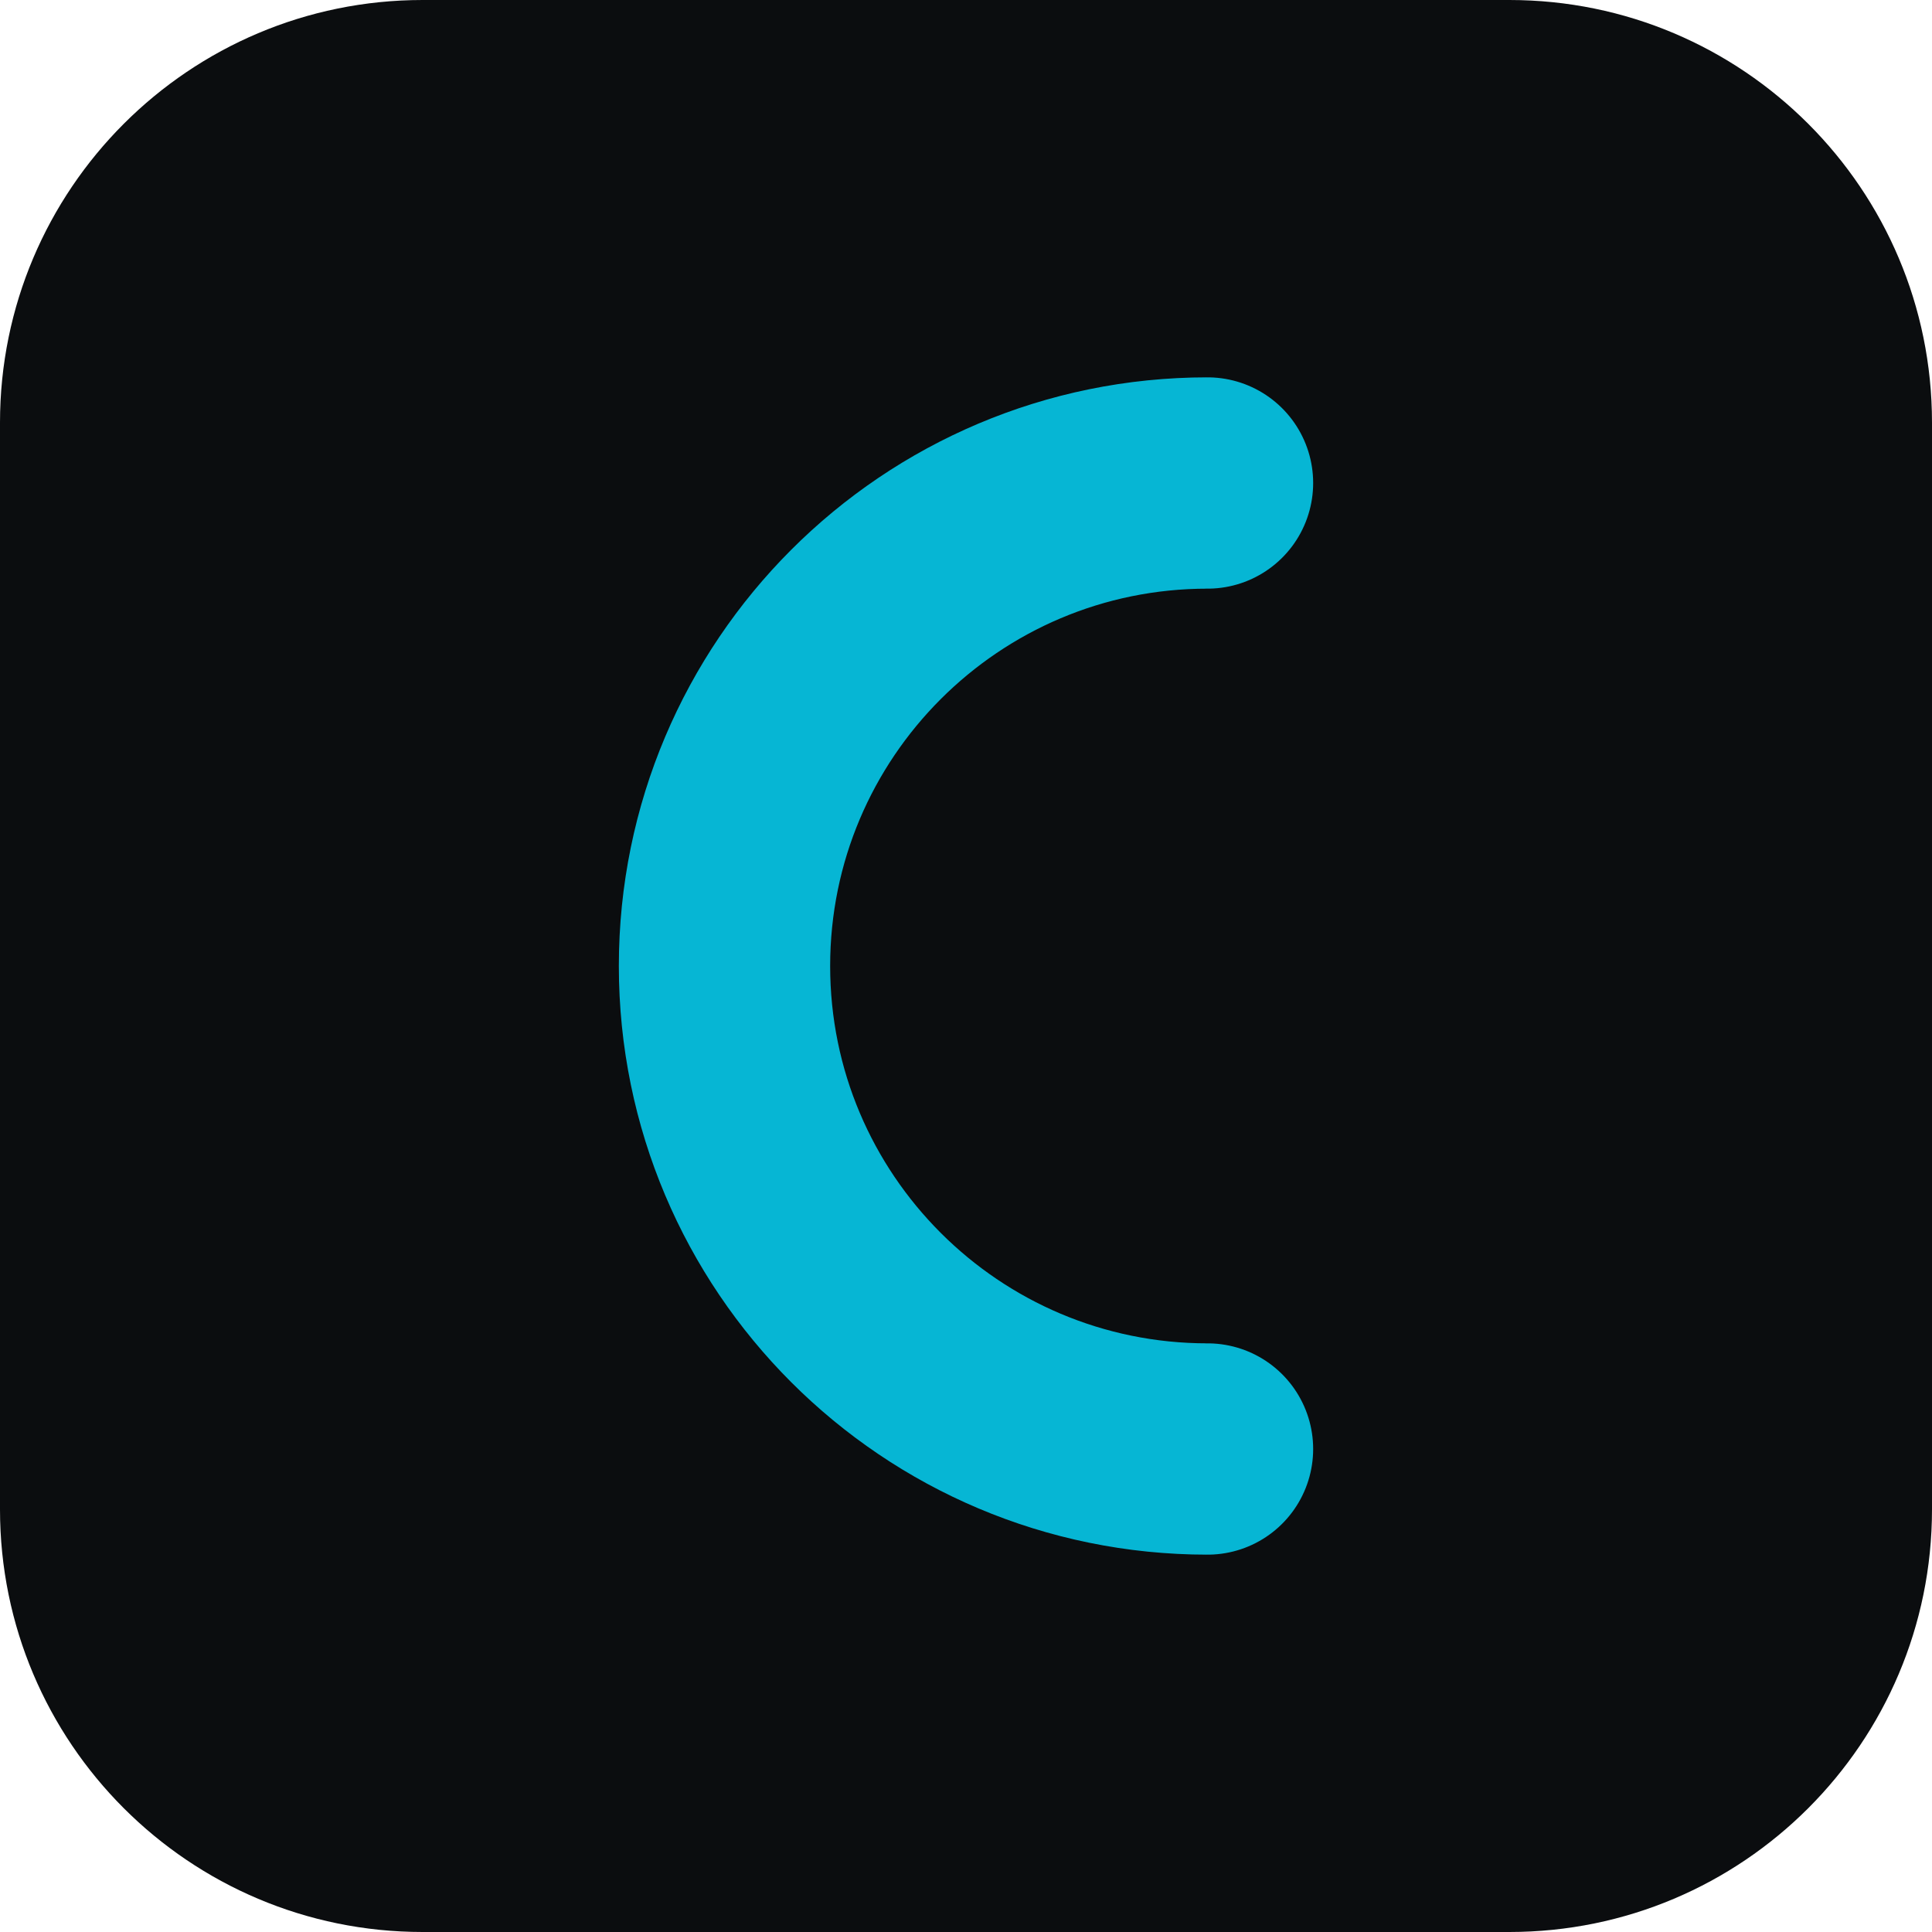
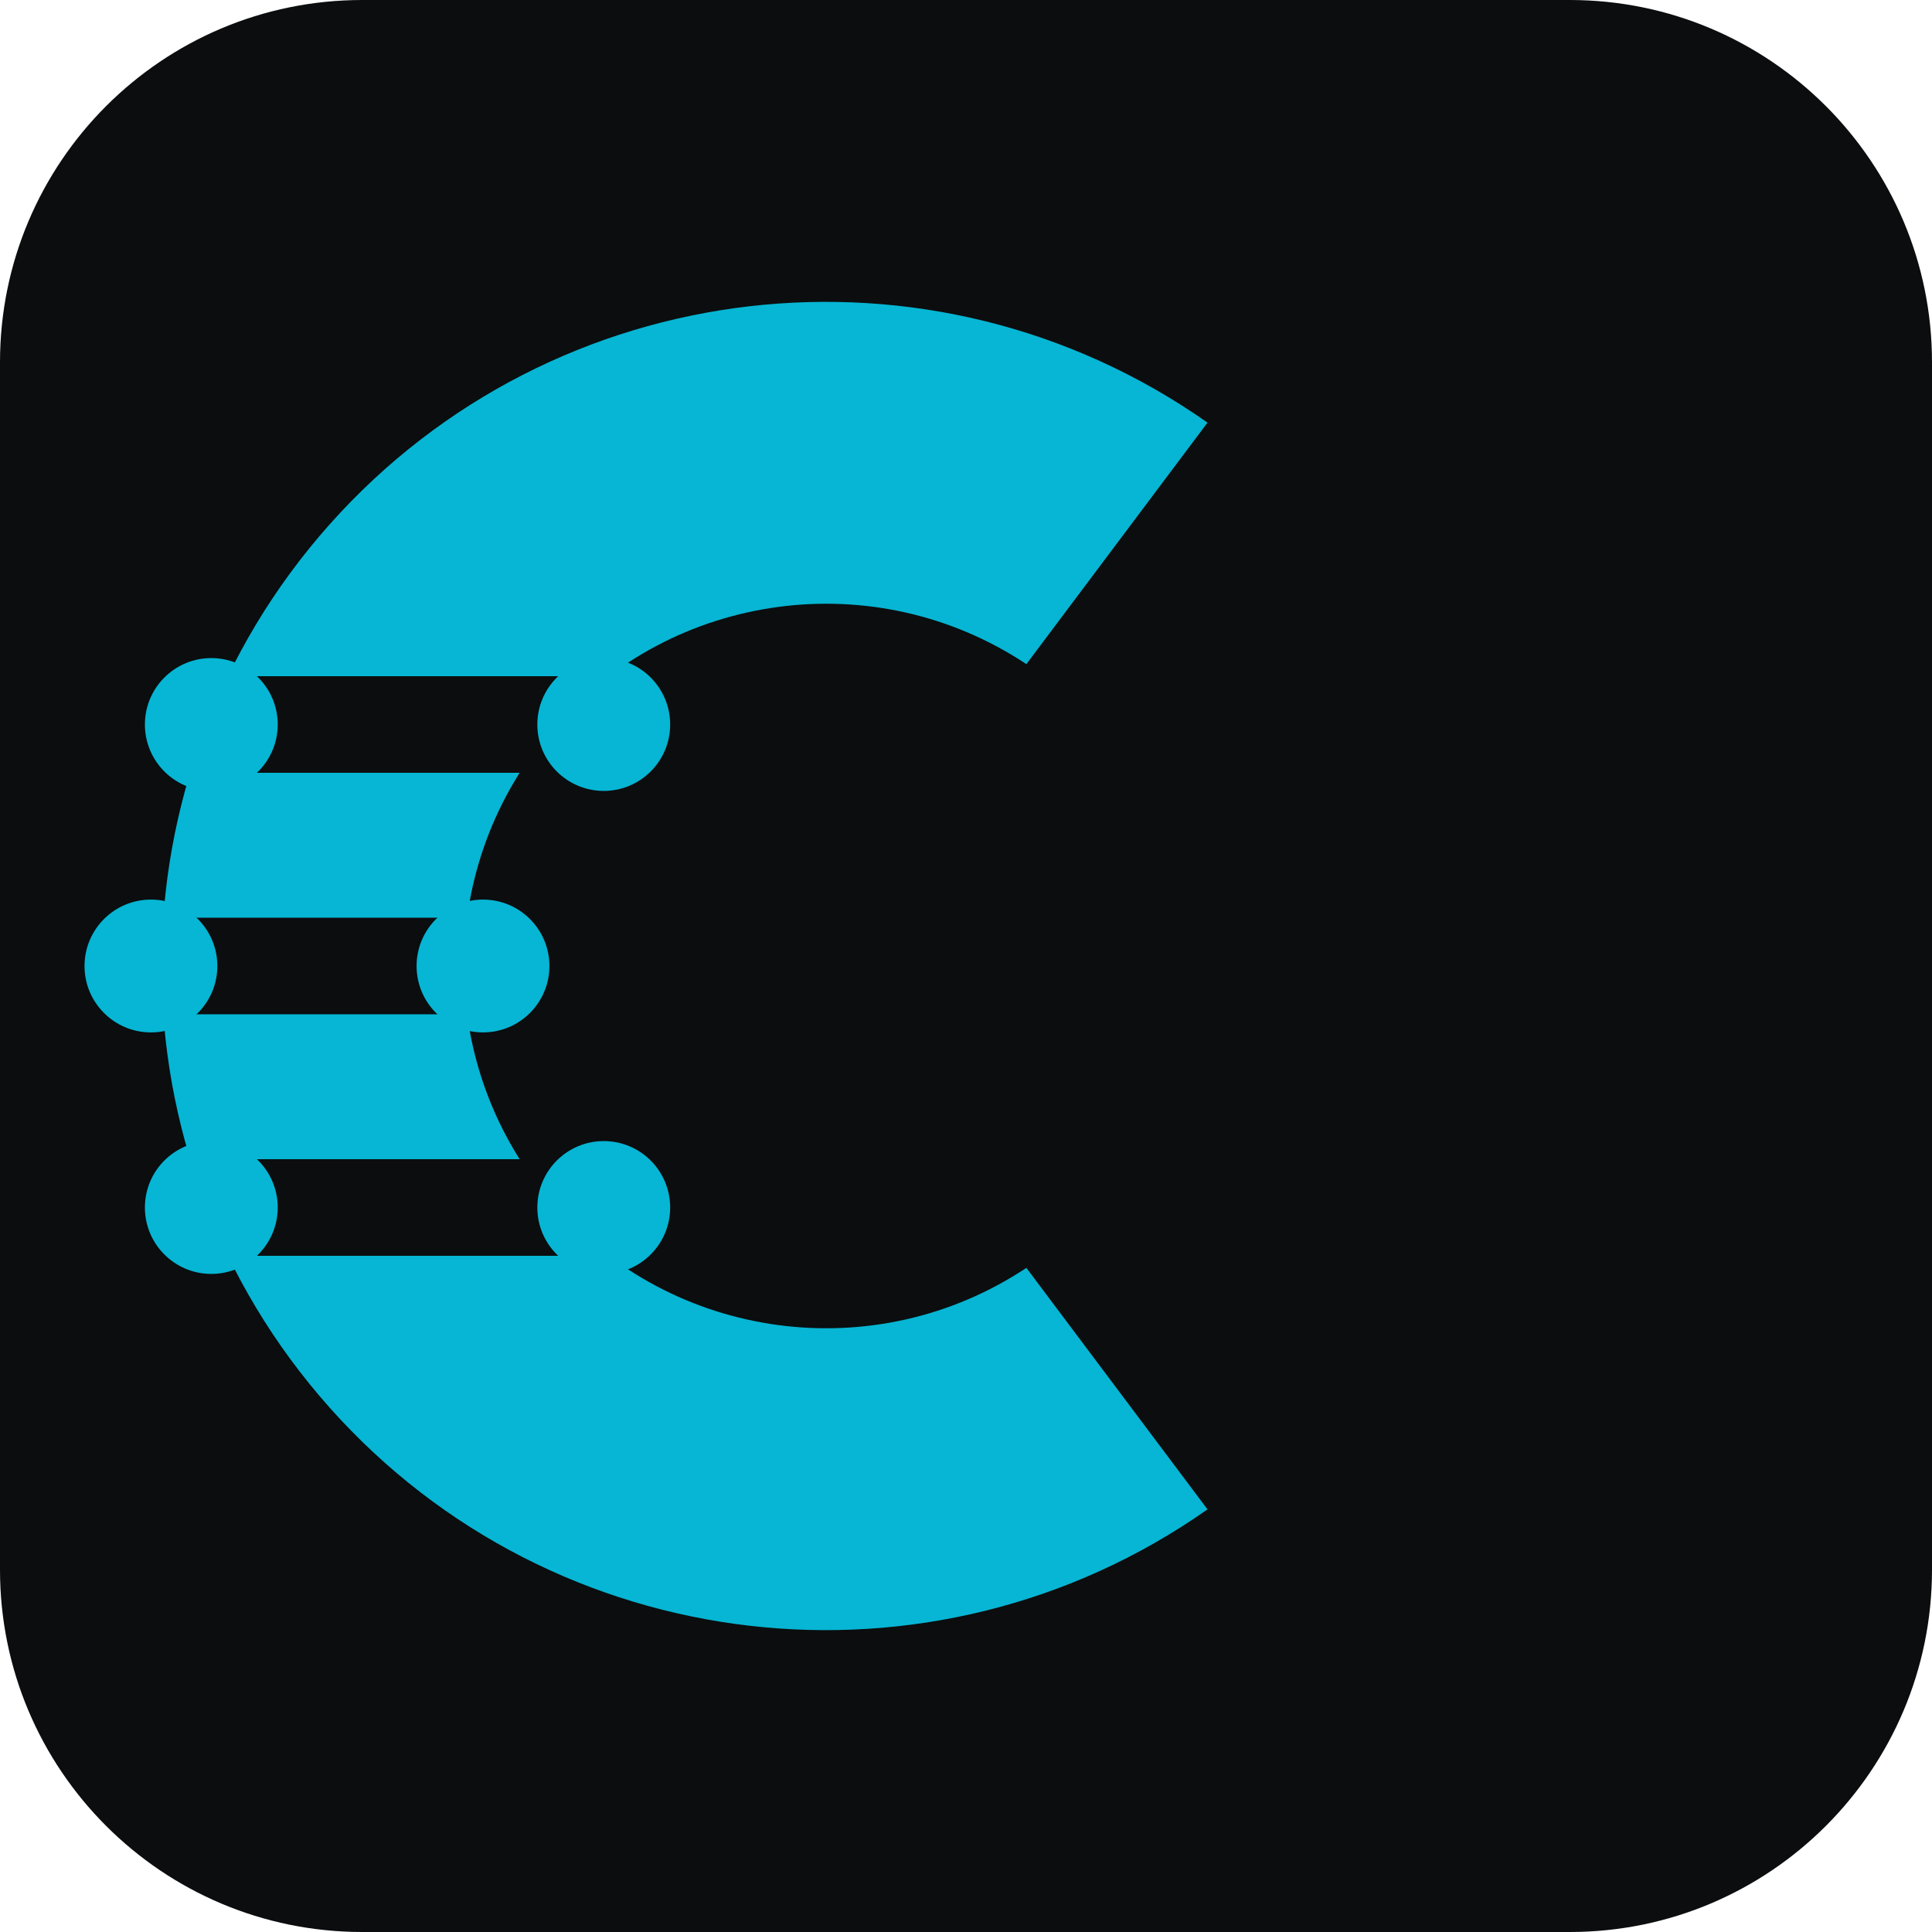
<svg xmlns="http://www.w3.org/2000/svg" viewBox="0 0 32 32">
-   <rect width="32" height="32" rx="7" fill="#0b0d0f" />
-   <path d="M 20 8 A 8 8 0 1 0 20 24" fill="none" stroke="#06b6d4" stroke-width="3.5" stroke-linecap="round" />
+   <rect width="32" height="32" rx="6" fill="#0b0d0f" />
+   <path d="M 20 7 A 11 11 0 1 0 20 25 L 17 21 A 6 6 0 1 1 17 11 Z" fill="#06b6d4" />
+   <line x1="3.5" y1="12" x2="10" y2="12" stroke="#0b0d0f" stroke-width="1.6" />
+   <line x1="2.5" y1="16" x2="8" y2="16" stroke="#0b0d0f" stroke-width="1.6" />
+   <line x1="3.5" y1="20" x2="10" y2="20" stroke="#0b0d0f" stroke-width="1.6" />
+   <circle cx="3.5" cy="12" r="1.1" fill="#06b6d4" />
+   <circle cx="10" cy="12" r="1.1" fill="#06b6d4" />
+   <circle cx="2.5" cy="16" r="1.1" fill="#06b6d4" />
+   <circle cx="8" cy="16" r="1.1" fill="#06b6d4" />
+   <circle cx="3.5" cy="20" r="1.1" fill="#06b6d4" />
+   <circle cx="10" cy="20" r="1.1" fill="#06b6d4" />
</svg>
